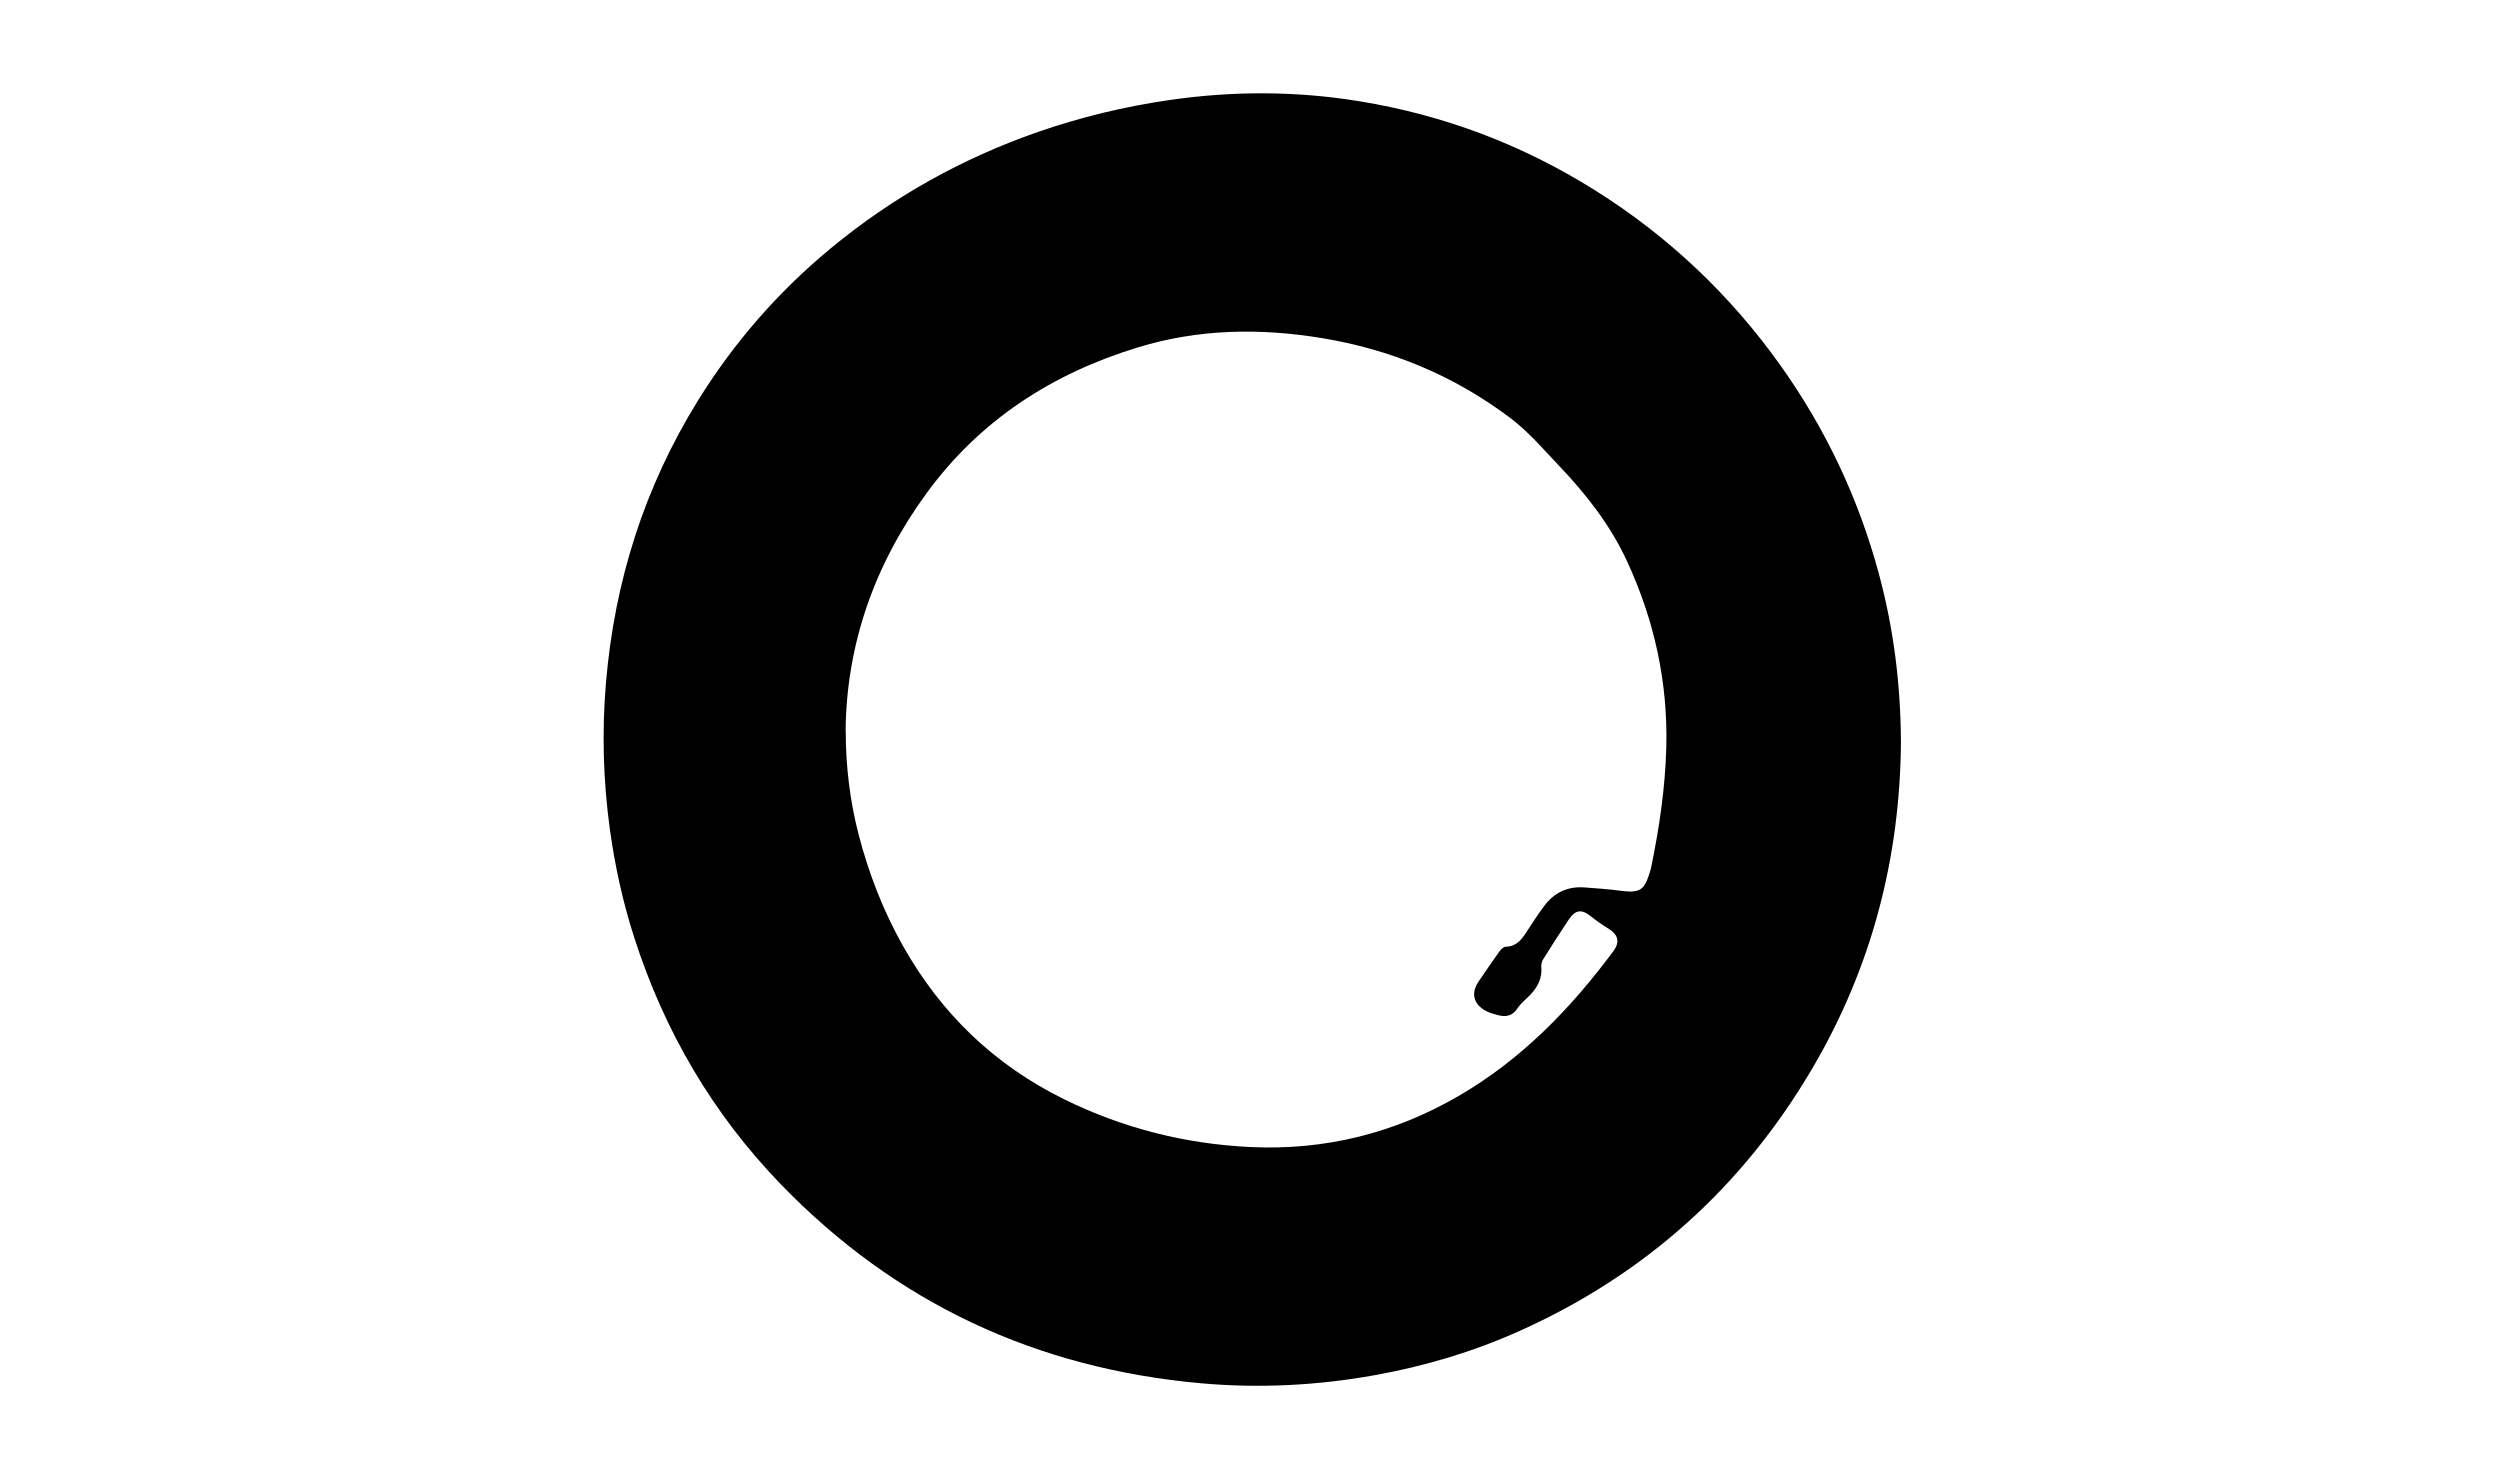
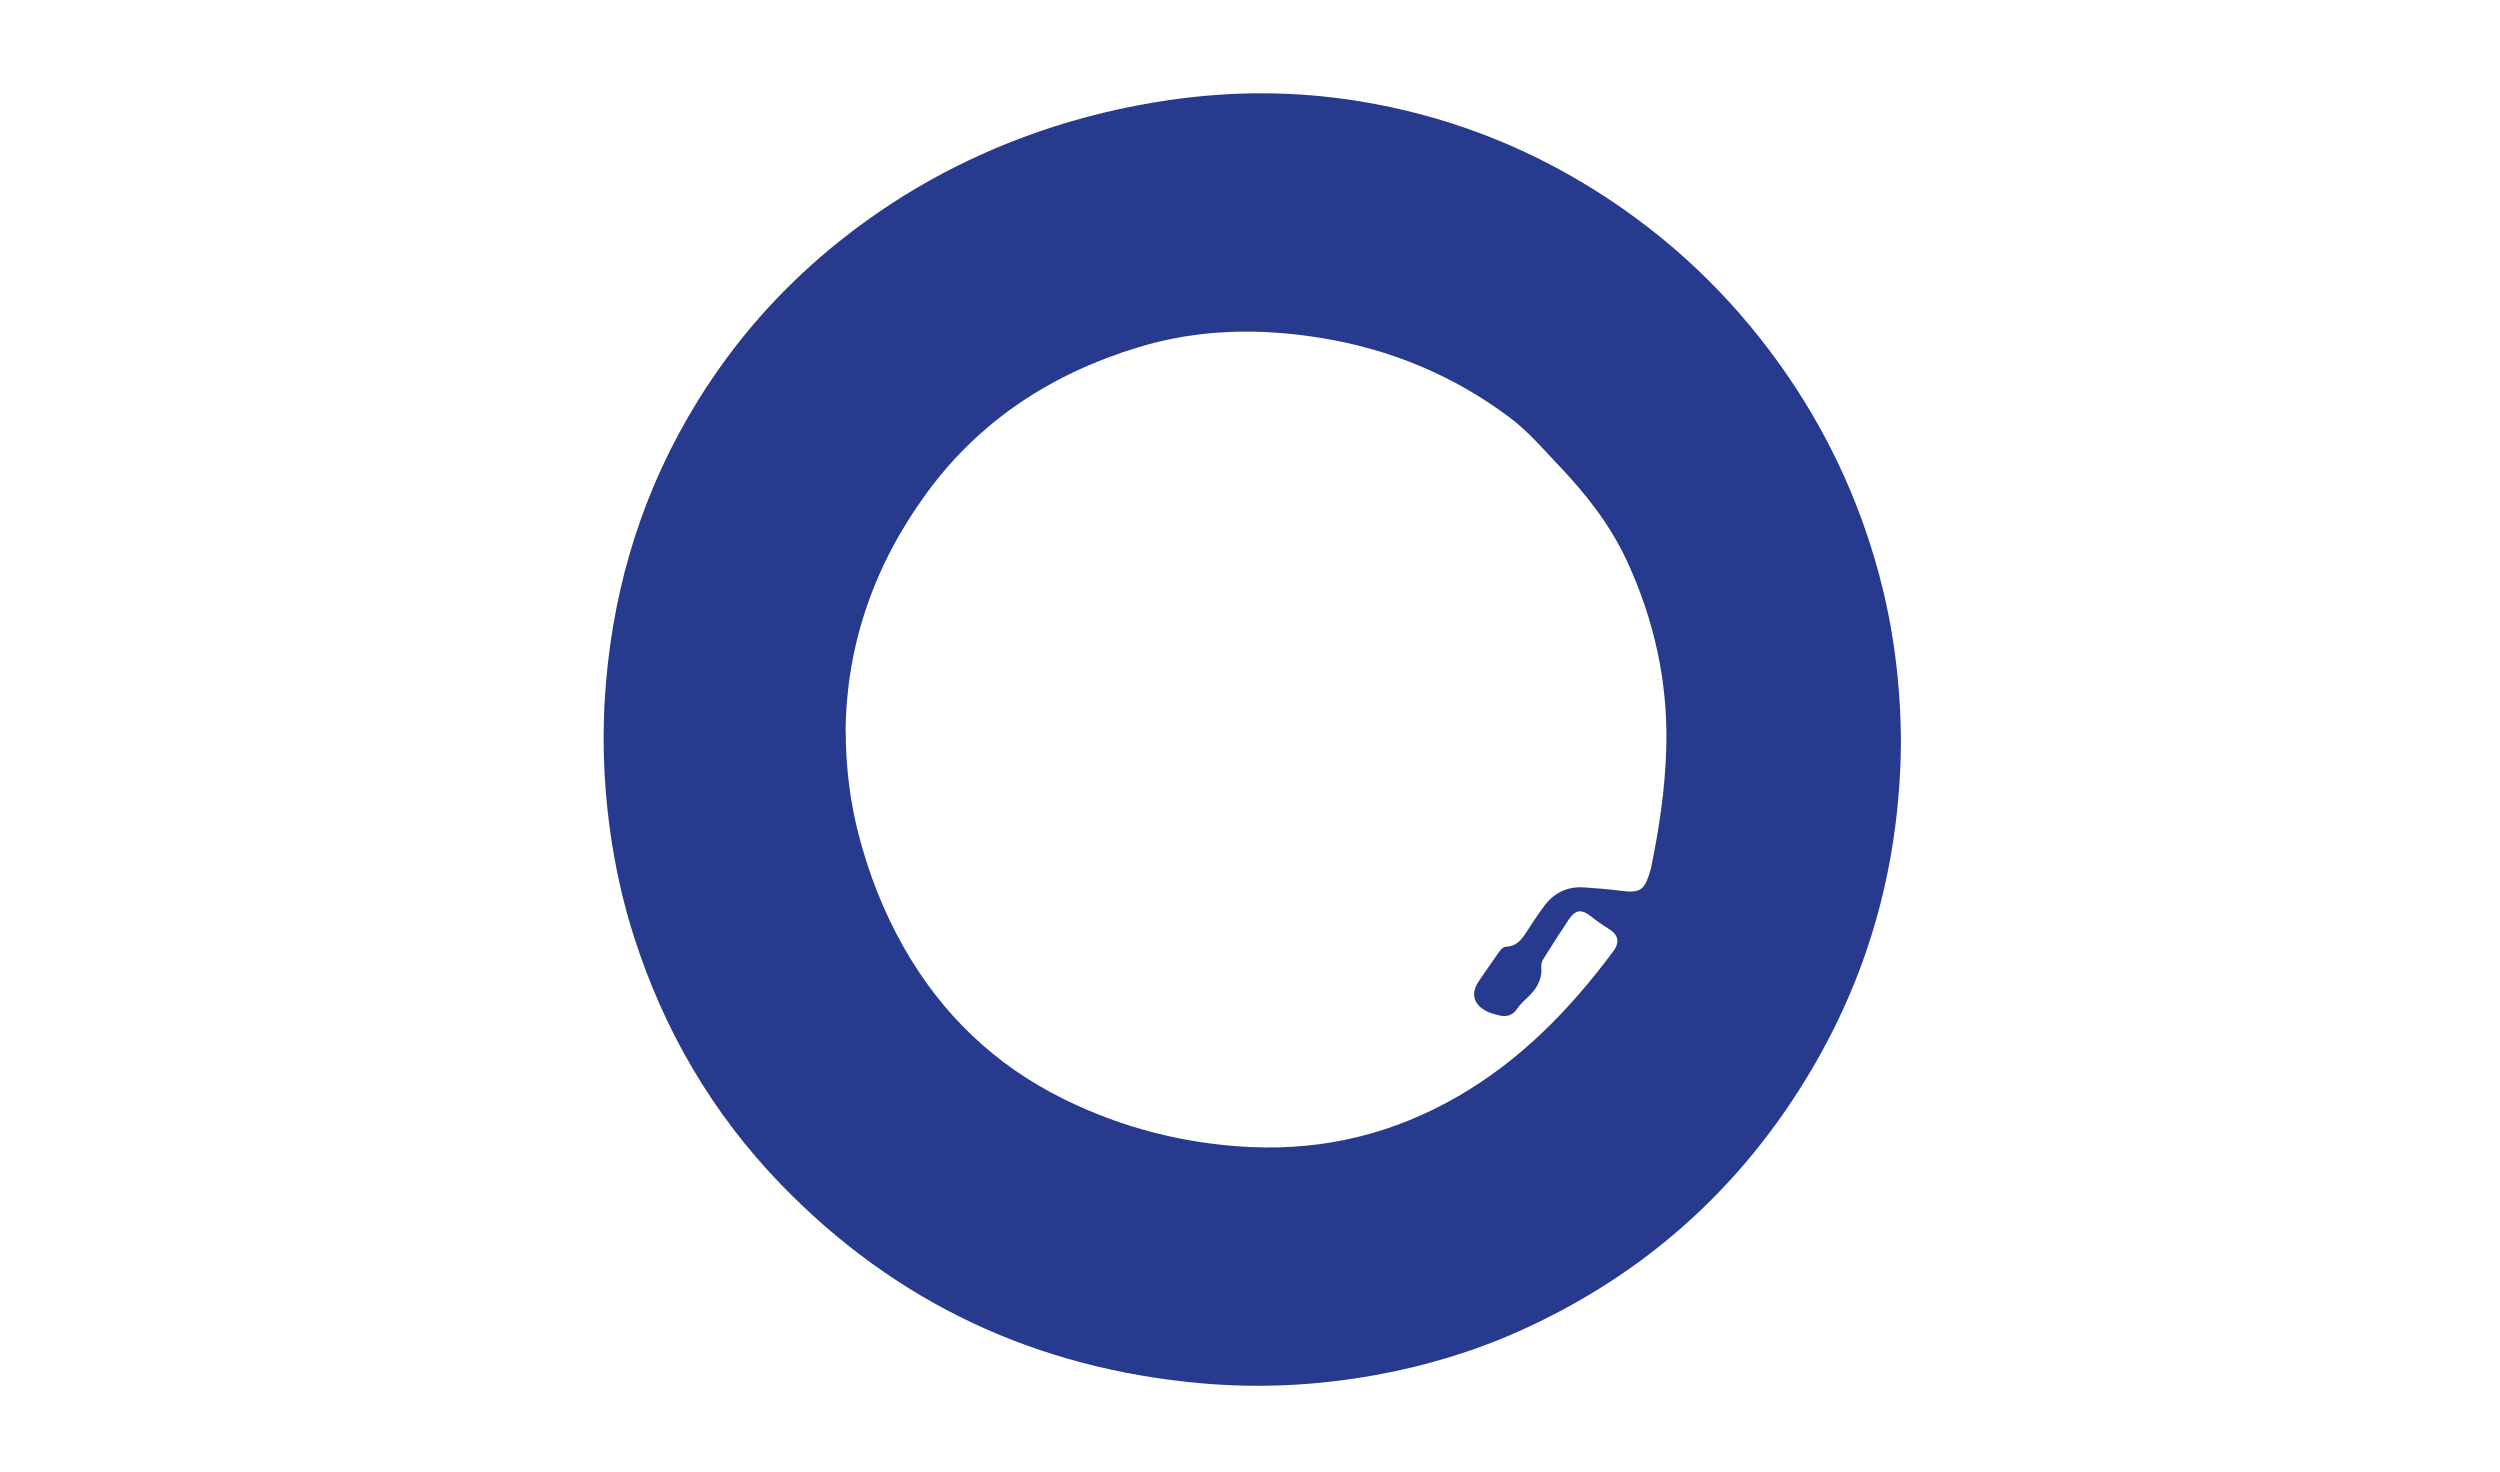
<svg xmlns="http://www.w3.org/2000/svg" id="Layer_7" data-name="Layer 7" viewBox="0 0 389.19 229.04">
  <defs>
    <style>
      .cls-1 {
-         fill: #000;
+         fill: #283A8E;
        stroke-width: 0px;
      }
    </style>
  </defs>
  <path class="cls-1" d="M295.93,115.57c-.14,18.1-4.6,35.17-13.87,50.88-10.84,18.39-26.03,32.02-45.53,40.76-7.2,3.23-14.72,5.47-22.5,6.87-8.98,1.62-18.02,2.07-27.09,1.26-25.56-2.29-47.45-12.45-65.33-30.92-10.63-10.98-18.18-23.87-22.86-38.42-1.78-5.52-3.02-11.17-3.81-16.93-1.04-7.56-1.25-15.14-.61-22.74,1.33-15.76,5.96-30.45,14.3-43.93,5.59-9.04,12.49-16.95,20.67-23.72,9.67-8,20.46-14.03,32.32-18.15,6.6-2.29,13.36-3.92,20.26-4.93,9.93-1.46,19.86-1.46,29.79.17,13.15,2.15,25.36,6.77,36.63,13.85,11.43,7.17,21.04,16.27,28.88,27.27,7.04,9.89,12.14,20.68,15.3,32.38,2.32,8.56,3.41,17.3,3.45,26.3ZM131.66,113.86c.01,5.64.68,10.91,2.01,16.07,1.57,6.06,3.83,11.87,6.91,17.34,5.91,10.51,14.23,18.51,25.04,23.84,9.16,4.52,18.88,6.98,29.1,7.46,11.56.53,22.33-2.14,32.33-7.94,9.76-5.66,17.44-13.57,24.1-22.54,1.08-1.45.77-2.58-.75-3.52-.94-.58-1.86-1.21-2.72-1.91-1.43-1.15-2.41-1.07-3.44.46-1.37,2.04-2.69,4.12-4,6.21-.21.33-.33.79-.3,1.17.17,1.73-.53,3.1-1.66,4.31-.68.72-1.5,1.34-2.04,2.16-.84,1.28-1.92,1.39-3.2,1.02-.57-.16-1.17-.32-1.69-.6-2-1.06-2.41-2.79-1.13-4.65,1.07-1.56,2.13-3.13,3.23-4.66.22-.31.62-.69.95-.69,1.54-.03,2.37-.97,3.12-2.12.93-1.43,1.86-2.87,2.88-4.24,1.55-2.08,3.65-3.07,6.25-2.88,1.89.14,3.78.27,5.65.52,3.31.45,3.78-.29,4.69-3.38,0-.03.01-.06.02-.09,1.29-6.21,2.22-12.47,2.39-18.82.27-10.17-1.86-19.85-6.14-29.08-2.6-5.6-6.34-10.37-10.57-14.81-2.46-2.59-4.77-5.32-7.65-7.48-8.77-6.58-18.58-10.64-29.39-12.4-9.6-1.56-19.08-1.4-28.44,1.45-13.4,4.08-24.65,11.33-32.98,22.74-8.11,11.11-12.47,23.52-12.59,37.04Z" />
</svg>
